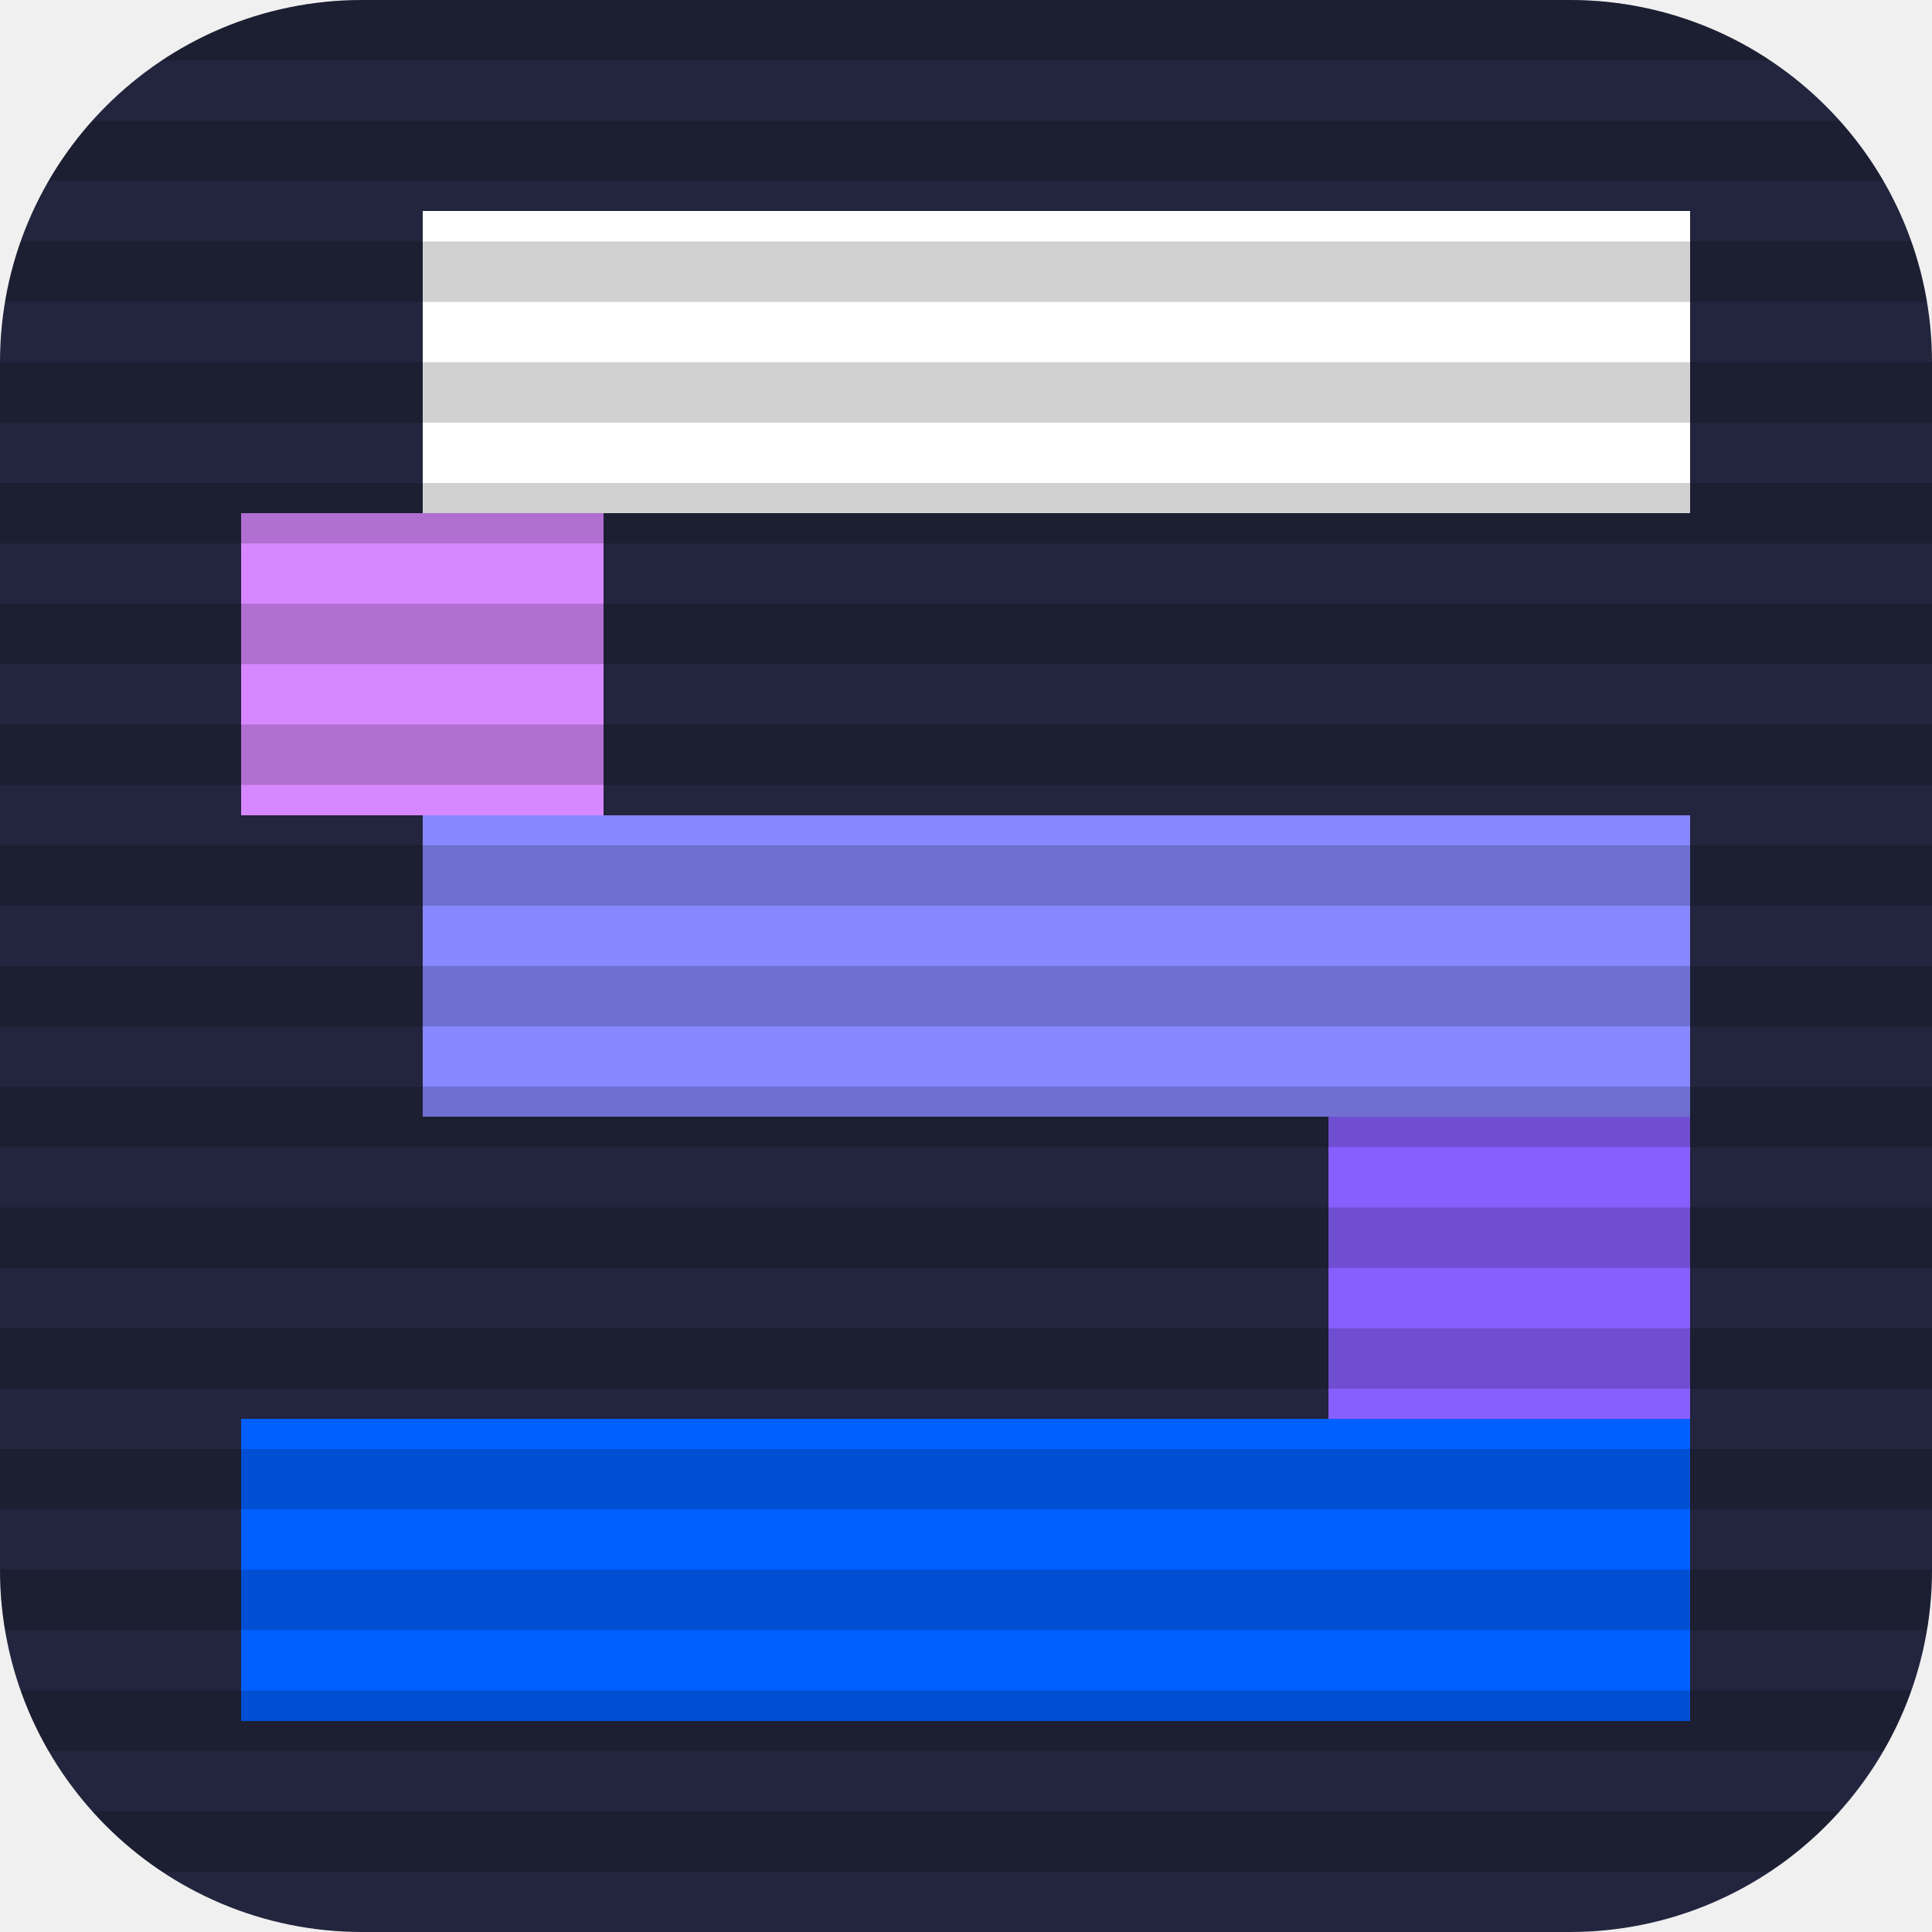
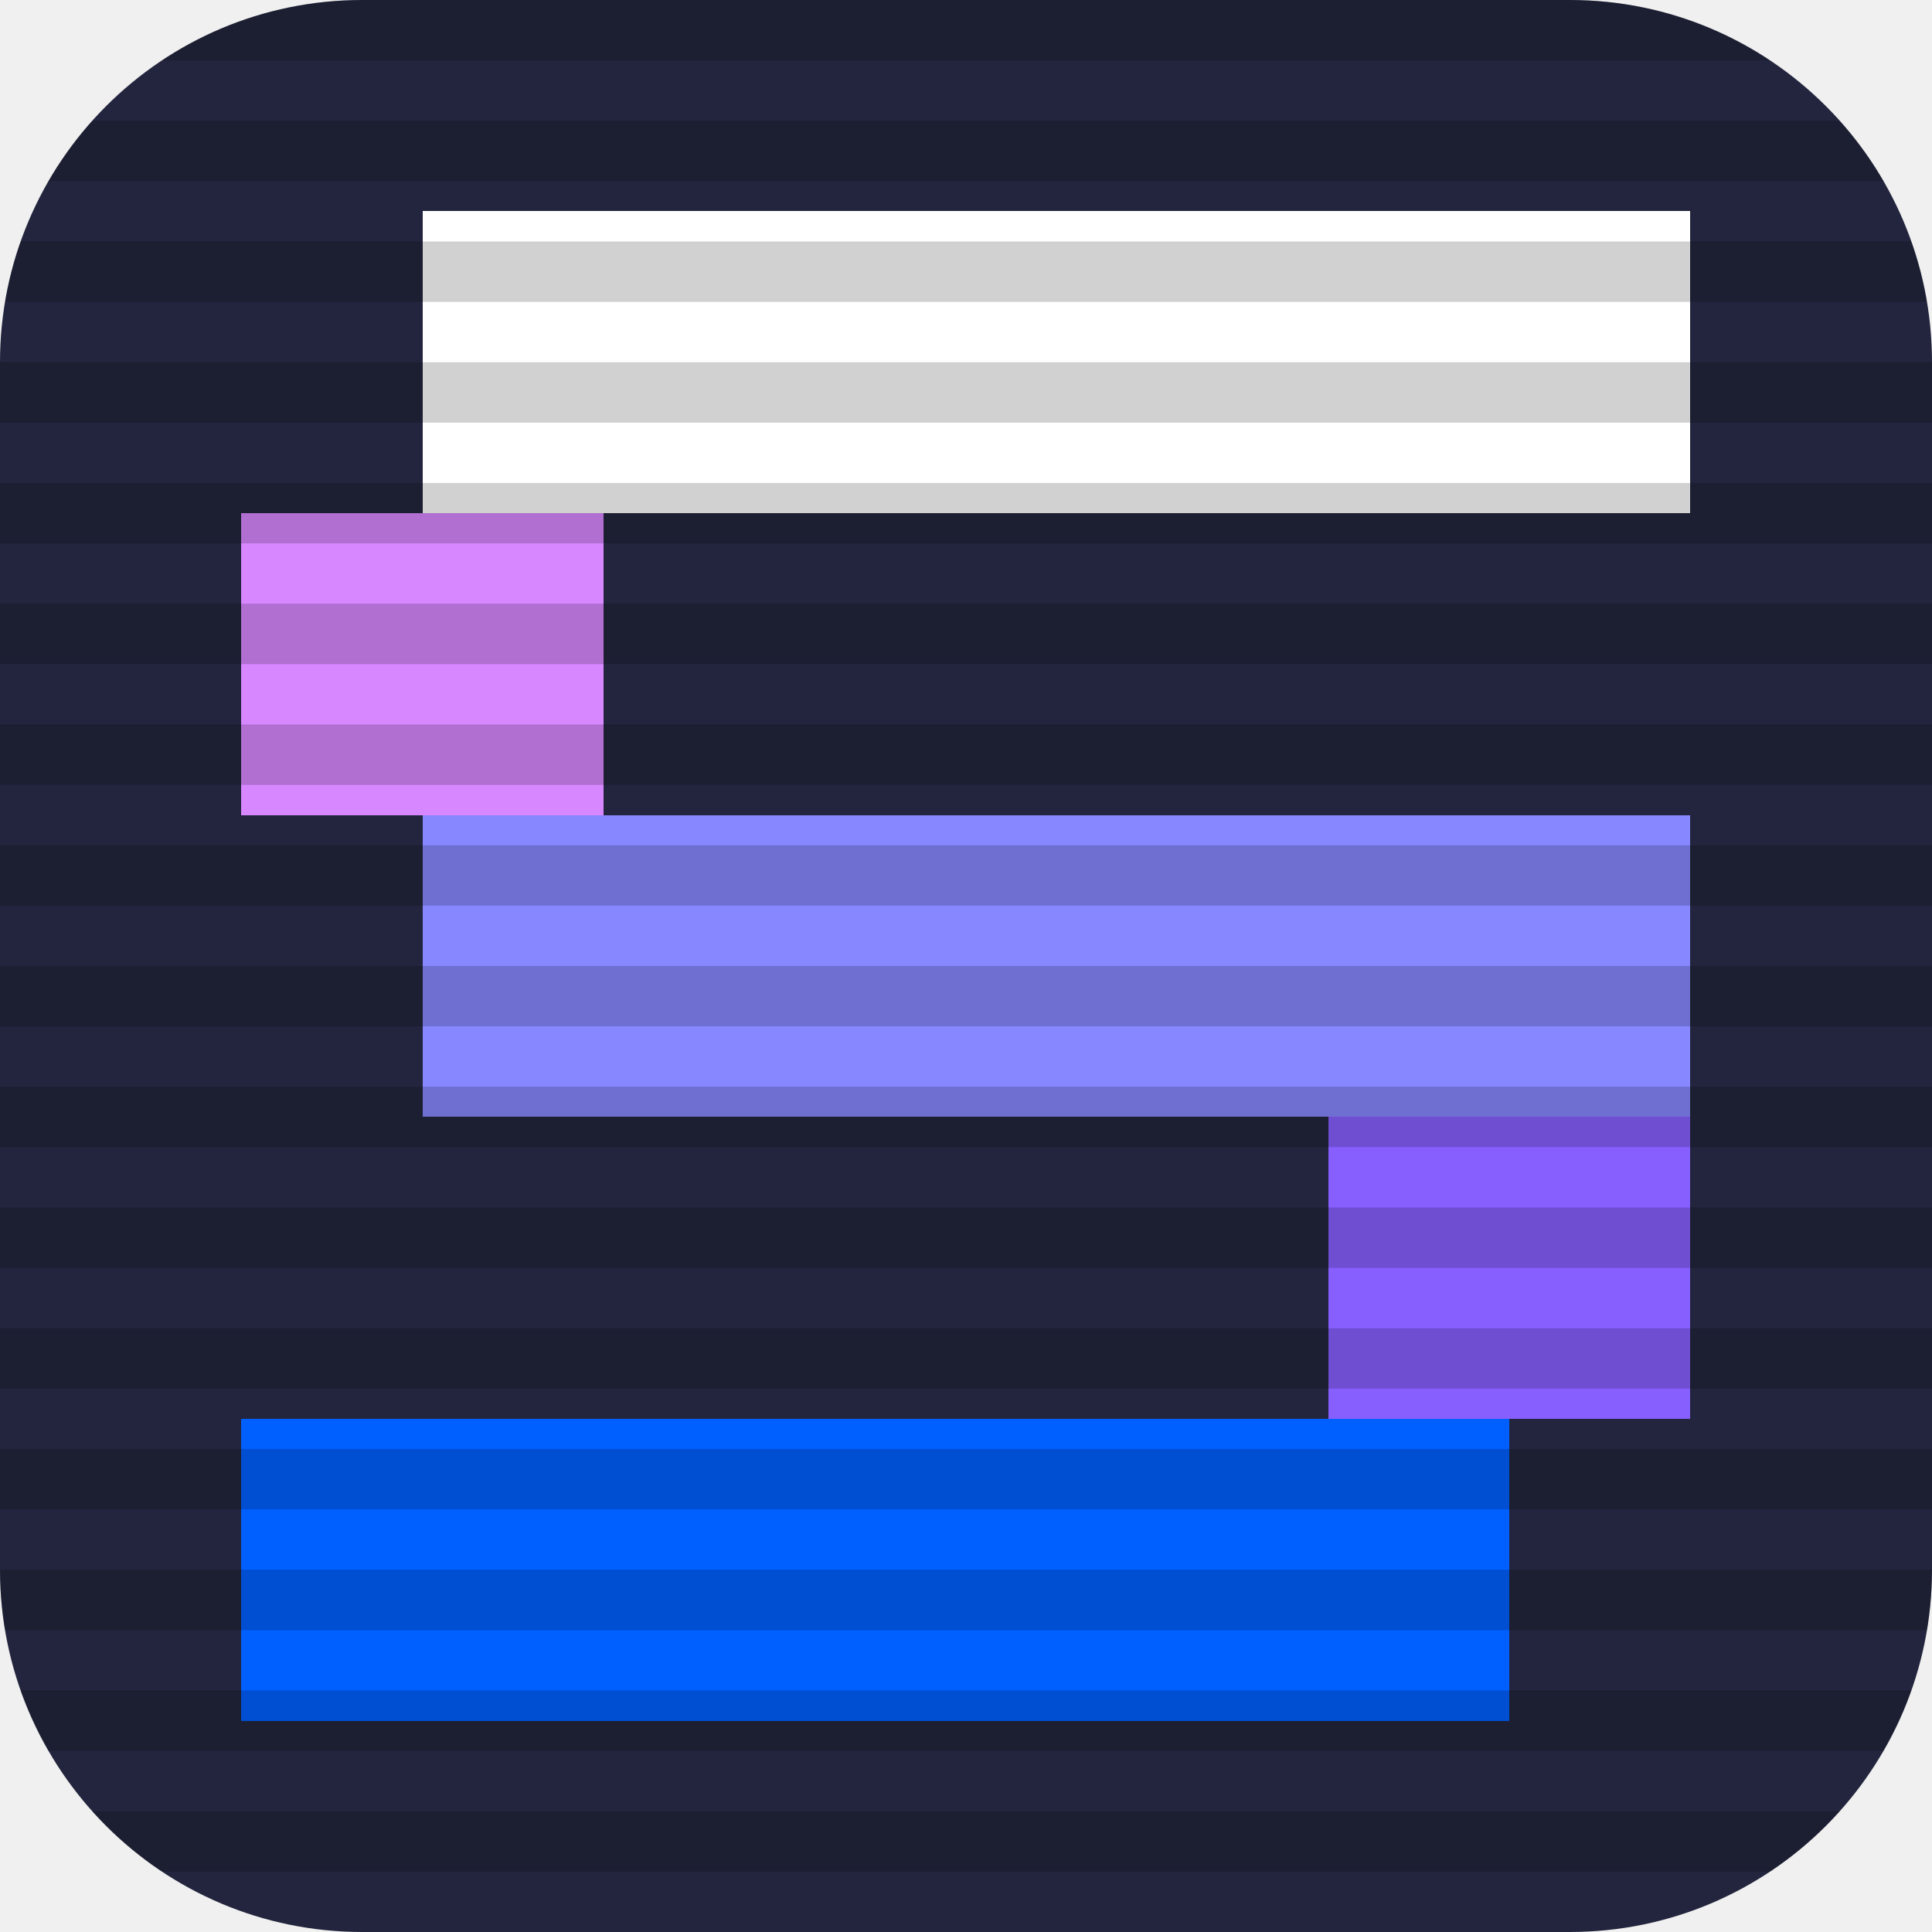
<svg xmlns="http://www.w3.org/2000/svg" viewBox="0 0 32 32" width="100%" height="100%" shape-rendering="crispEdges">
  <defs>
    <pattern id="scan" patternUnits="userSpaceOnUse" width="2" height="2">
      <rect width="2" height="1" fill="#000000" fill-opacity="0.18" />
    </pattern>
    <radialGradient id="halo" cx="50%" cy="50%" r="55%">
      <stop offset="0%" stop-color="#ffffff" stop-opacity="0.55" />
      <stop offset="35%" stop-color="#d787ff" stop-opacity="0.30" />
      <stop offset="70%" stop-color="#005fff" stop-opacity="0.10" />
      <stop offset="100%" stop-color="#005fff" stop-opacity="0" />
    </radialGradient>
    <clipPath id="screen-clip">
      <rect width="32" height="32" rx="6" />
    </clipPath>
  </defs>
  <g clip-path="url(#screen-clip)">
    <rect width="32" height="32" fill="#22253D" />
    <g opacity="0">
      <g fill="#ff5050">
        <rect x="7" y="3.5" width="3" height="5" />
        <rect x="10" y="3.5" width="3" height="5" />
        <rect x="13" y="3.5" width="3" height="5" />
        <rect x="16" y="3.5" width="3" height="5" />
        <rect x="19" y="3.5" width="3" height="5" />
        <rect x="22" y="3.5" width="3" height="5" />
        <rect x="25" y="3.5" width="3" height="5" />
        <rect x="4" y="8.5" width="3" height="5" />
        <rect x="7" y="8.5" width="3" height="5" />
        <rect x="7" y="13.5" width="3" height="5" />
        <rect x="10" y="13.5" width="3" height="5" />
        <rect x="13" y="13.5" width="3" height="5" />
        <rect x="16" y="13.5" width="3" height="5" />
        <rect x="19" y="13.5" width="3" height="5" />
        <rect x="22" y="13.5" width="3" height="5" />
        <rect x="25" y="13.5" width="3" height="5" />
        <rect x="22" y="18.5" width="3" height="5" />
        <rect x="25" y="18.5" width="3" height="5" />
        <rect x="4" y="23.5" width="3" height="5" />
        <rect x="7" y="23.5" width="3" height="5" />
        <rect x="10" y="23.5" width="3" height="5" />
        <rect x="13" y="23.5" width="3" height="5" />
        <rect x="16" y="23.5" width="3" height="5" />
        <rect x="19" y="23.5" width="3" height="5" />
        <rect x="22" y="23.5" width="3" height="5" />
        <rect x="25" y="23.5" width="3" height="5" />
      </g>
-       <animate attributeName="opacity" dur="5s" repeatCount="indefinite" keyTimes="0;0.20;0.21;0.24;0.27;0.45;0.46;0.49;0.52;0.70;0.71;0.74;0.77;1" values="0;0;0.85;0.85;0.85;0;0;0.85;0.85;0;0;0.85;0.85;0" calcMode="discrete" />
-       <animateTransform attributeName="transform" type="translate" dur="5s" repeatCount="indefinite" keyTimes="0;0.20;0.21;0.24;0.27;0.45;0.46;0.49;0.52;0.70;0.71;0.74;0.77;1" values="0,0;0,0;-2,0;1,0;-1.5,0;0,0;0,0;-2,0;1,0;0,0;0,0;-2,0;1,0;0,0" calcMode="discrete" />
+       <animate attributeName="opacity" dur="8s" repeatCount="indefinite" keyTimes="0;0.625;0.640;0.655;0.670;0.688;1" values="0;0;0.85;0.85;0.85;0;0" calcMode="discrete" />
+       <animateTransform attributeName="transform" type="translate" dur="8s" repeatCount="indefinite" keyTimes="0;0.625;0.640;0.655;0.670;0.688;1" values="0,0;0,0;-2,0;1,0;-1.5,0;0,0;0,0" calcMode="discrete" />
    </g>
    <g opacity="0">
      <g fill="#50c8ff">
        <rect x="7" y="3.5" width="3" height="5" />
        <rect x="10" y="3.5" width="3" height="5" />
        <rect x="13" y="3.5" width="3" height="5" />
        <rect x="16" y="3.5" width="3" height="5" />
        <rect x="19" y="3.5" width="3" height="5" />
        <rect x="22" y="3.5" width="3" height="5" />
        <rect x="25" y="3.5" width="3" height="5" />
        <rect x="4" y="8.5" width="3" height="5" />
        <rect x="7" y="8.5" width="3" height="5" />
        <rect x="7" y="13.5" width="3" height="5" />
        <rect x="10" y="13.5" width="3" height="5" />
        <rect x="13" y="13.5" width="3" height="5" />
        <rect x="16" y="13.5" width="3" height="5" />
        <rect x="19" y="13.5" width="3" height="5" />
        <rect x="22" y="13.5" width="3" height="5" />
        <rect x="25" y="13.5" width="3" height="5" />
        <rect x="22" y="18.5" width="3" height="5" />
        <rect x="25" y="18.5" width="3" height="5" />
        <rect x="4" y="23.5" width="3" height="5" />
        <rect x="7" y="23.5" width="3" height="5" />
        <rect x="10" y="23.5" width="3" height="5" />
        <rect x="13" y="23.5" width="3" height="5" />
        <rect x="16" y="23.5" width="3" height="5" />
        <rect x="19" y="23.5" width="3" height="5" />
        <rect x="22" y="23.5" width="3" height="5" />
        <rect x="25" y="23.5" width="3" height="5" />
      </g>
-       <animate attributeName="opacity" dur="5s" repeatCount="indefinite" keyTimes="0;0.20;0.21;0.24;0.27;0.45;0.46;0.49;0.52;0.70;0.71;0.74;0.77;1" values="0;0;0.85;0.85;0.85;0;0;0.85;0.85;0;0;0.85;0.85;0" calcMode="discrete" />
-       <animateTransform attributeName="transform" type="translate" dur="5s" repeatCount="indefinite" keyTimes="0;0.20;0.21;0.24;0.27;0.45;0.46;0.49;0.52;0.70;0.71;0.74;0.77;1" values="0,0;0,0;2,0;-1,0;1.5,0;0,0;0,0;2,0;-1,0;0,0;0,0;2,0;-1,0;0,0" calcMode="discrete" />
+       <animate attributeName="opacity" dur="8s" repeatCount="indefinite" keyTimes="0;0.625;0.640;0.655;0.670;0.688;1" values="0;0;0.85;0.85;0.85;0;0" calcMode="discrete" />
+       <animateTransform attributeName="transform" type="translate" dur="8s" repeatCount="indefinite" keyTimes="0;0.625;0.640;0.655;0.670;0.688;1" values="0,0;0,0;2,0;-1,0;1.5,0;0,0;0,0" calcMode="discrete" />
    </g>
    <g fill="#ffffff">
      <rect x="7" y="3.5" width="3" height="5" />
      <rect x="10" y="3.5" width="3" height="5" />
      <rect x="13" y="3.5" width="3" height="5" />
      <rect x="16" y="3.5" width="3" height="5" />
      <rect x="19" y="3.5" width="3" height="5" />
      <rect x="22" y="3.5" width="3" height="5" />
      <rect x="25" y="3.5" width="3" height="5" />
    </g>
    <g fill="#d787ff">
      <rect x="4" y="8.5" width="3" height="5" />
      <rect x="7" y="8.5" width="3" height="5" />
    </g>
    <g fill="#8787ff">
      <rect x="7" y="13.5" width="3" height="5" />
      <rect x="10" y="13.5" width="3" height="5" />
      <rect x="13" y="13.5" width="3" height="5" />
      <rect x="16" y="13.5" width="3" height="5" />
      <rect x="19" y="13.5" width="3" height="5" />
      <rect x="22" y="13.5" width="3" height="5" />
      <rect x="25" y="13.5" width="3" height="5" />
    </g>
    <g fill="#875fff">
      <rect x="22" y="18.5" width="3" height="5" />
      <rect x="25" y="18.5" width="3" height="5" />
    </g>
    <g fill="#005fff">
      <rect x="4" y="23.5" width="3" height="5" />
      <rect x="7" y="23.5" width="3" height="5" />
      <rect x="10" y="23.5" width="3" height="5" />
      <rect x="13" y="23.5" width="3" height="5" />
      <rect x="16" y="23.5" width="3" height="5" />
      <rect x="19" y="23.5" width="3" height="5" />
      <rect x="22" y="23.5" width="3" height="5" />
-       <rect x="25" y="23.5" width="3" height="5" />
    </g>
    <rect width="32" height="32" fill="url(#scan)" />
  </g>
</svg>
